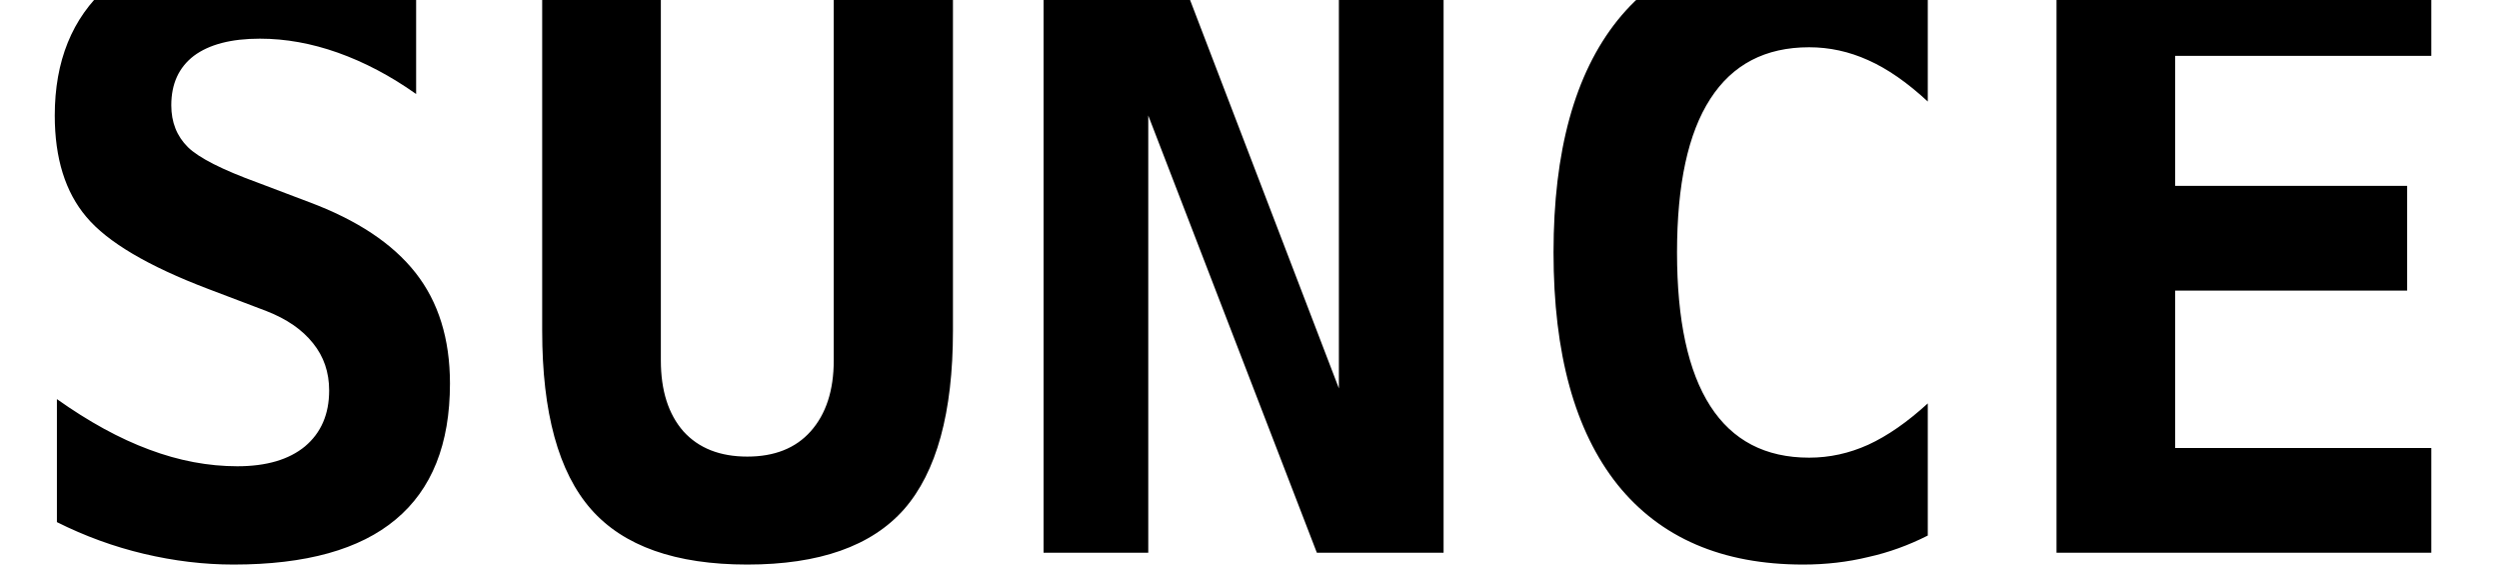
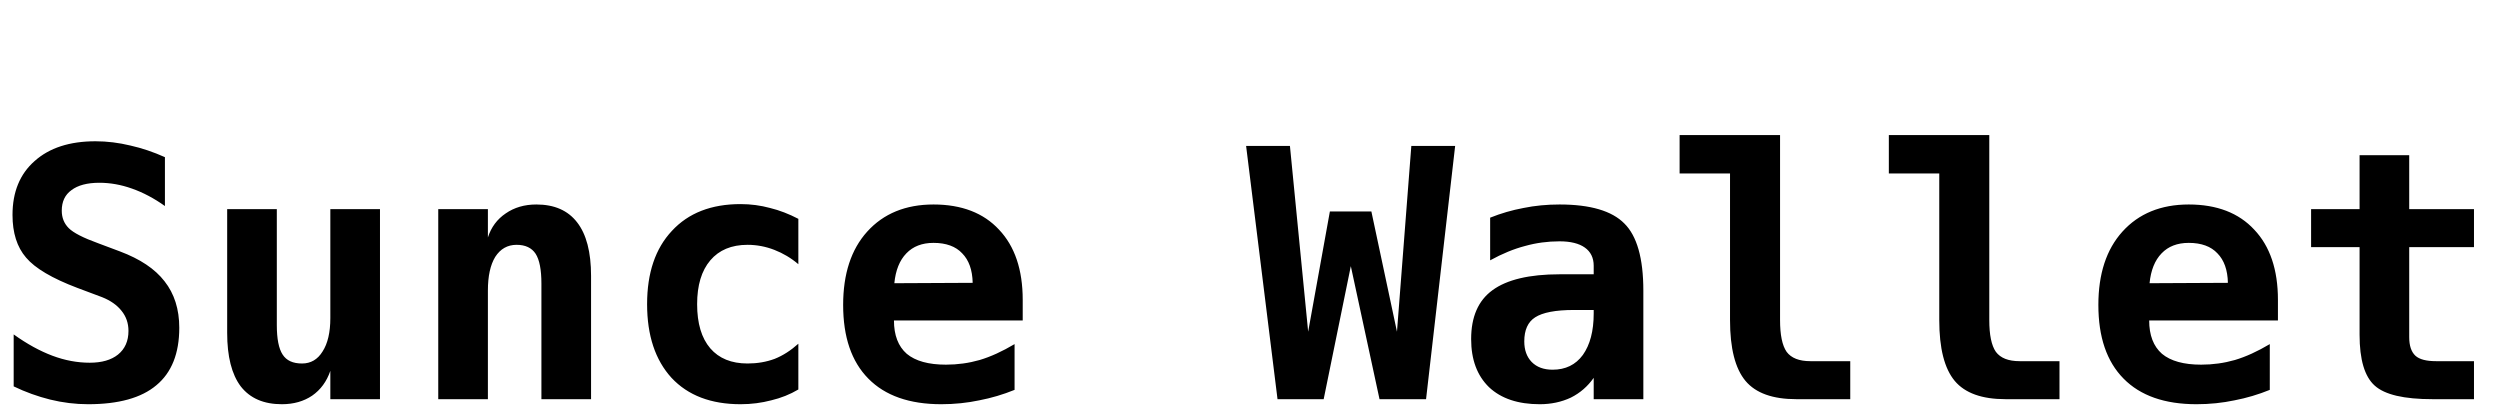
- <svg xmlns="http://www.w3.org/2000/svg" width="72.72" height="16.91" enable-background="new 0 0 72.72 16.91" version="1.1" xml:space="preserve">
+ <svg xmlns="http://www.w3.org/2000/svg" width="100.72" height="16.91" enable-background="new 0 0 72.72 16.91" version="1.1" xml:space="preserve">
  <style type="text/css">.st0{fill:#000000;}</style>
  <g class="layer">
-     <text fill="#000000" font-family="Monospace" font-size="24" font-weight="bold" id="svg_7" stroke="#000000" stroke-width="0" text-anchor="middle" transform="matrix(1 0 0 1 0 0)" x="36.2" xml:space="preserve" y="16.08">SUNCE</text>
+     <text fill="#000000" font-family="Monospace" font-size="14" font-weight="bold" id="svg_7" stroke="#000000" stroke-width="0" text-anchor="middle" transform="matrix(1 0 0 1 0 0)" x="50.2" xml:space="preserve" y="16.08">Sunce Wallet</text>
  </g>
</svg>
